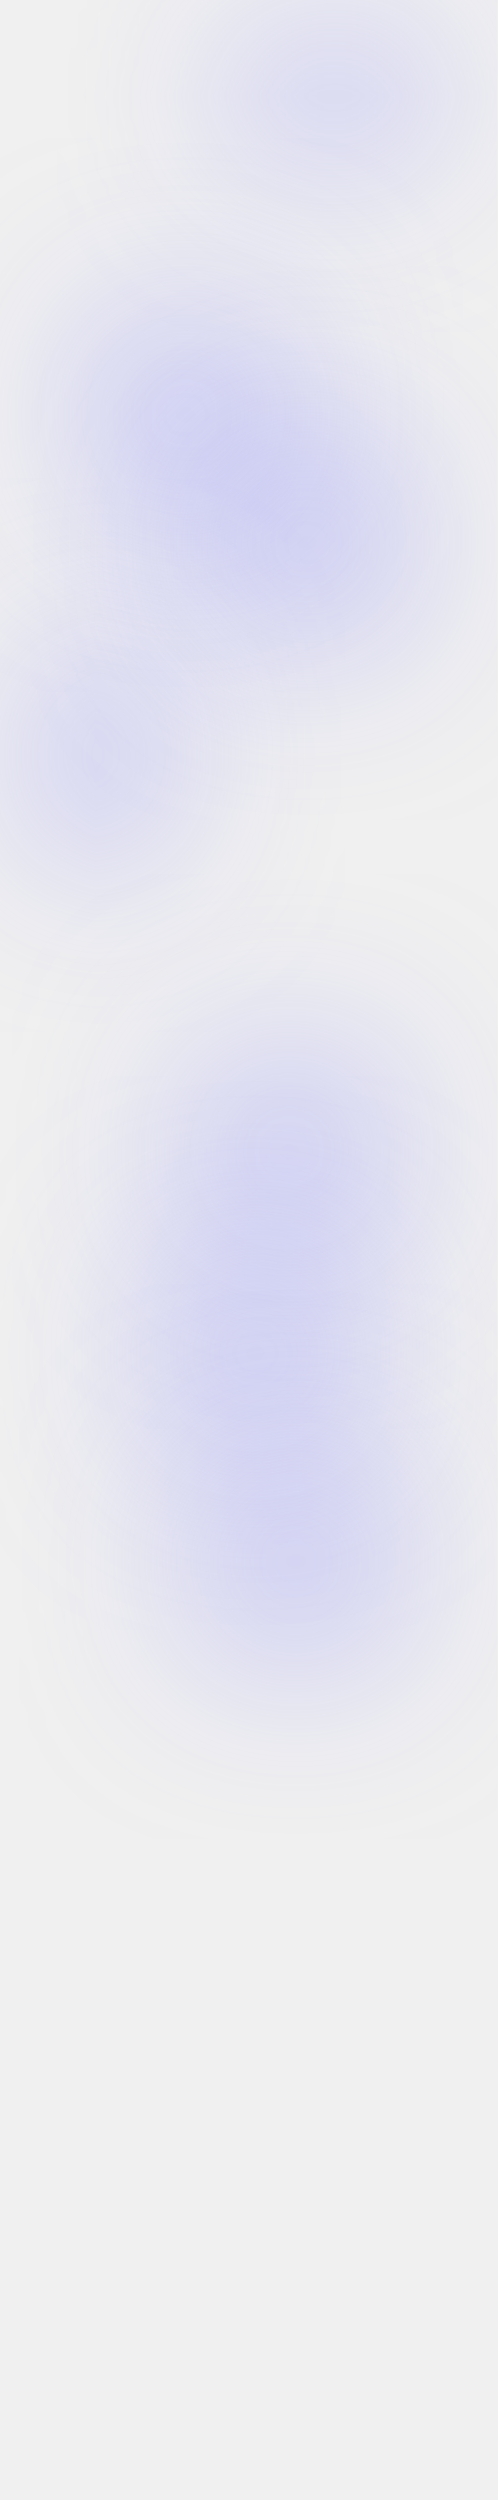
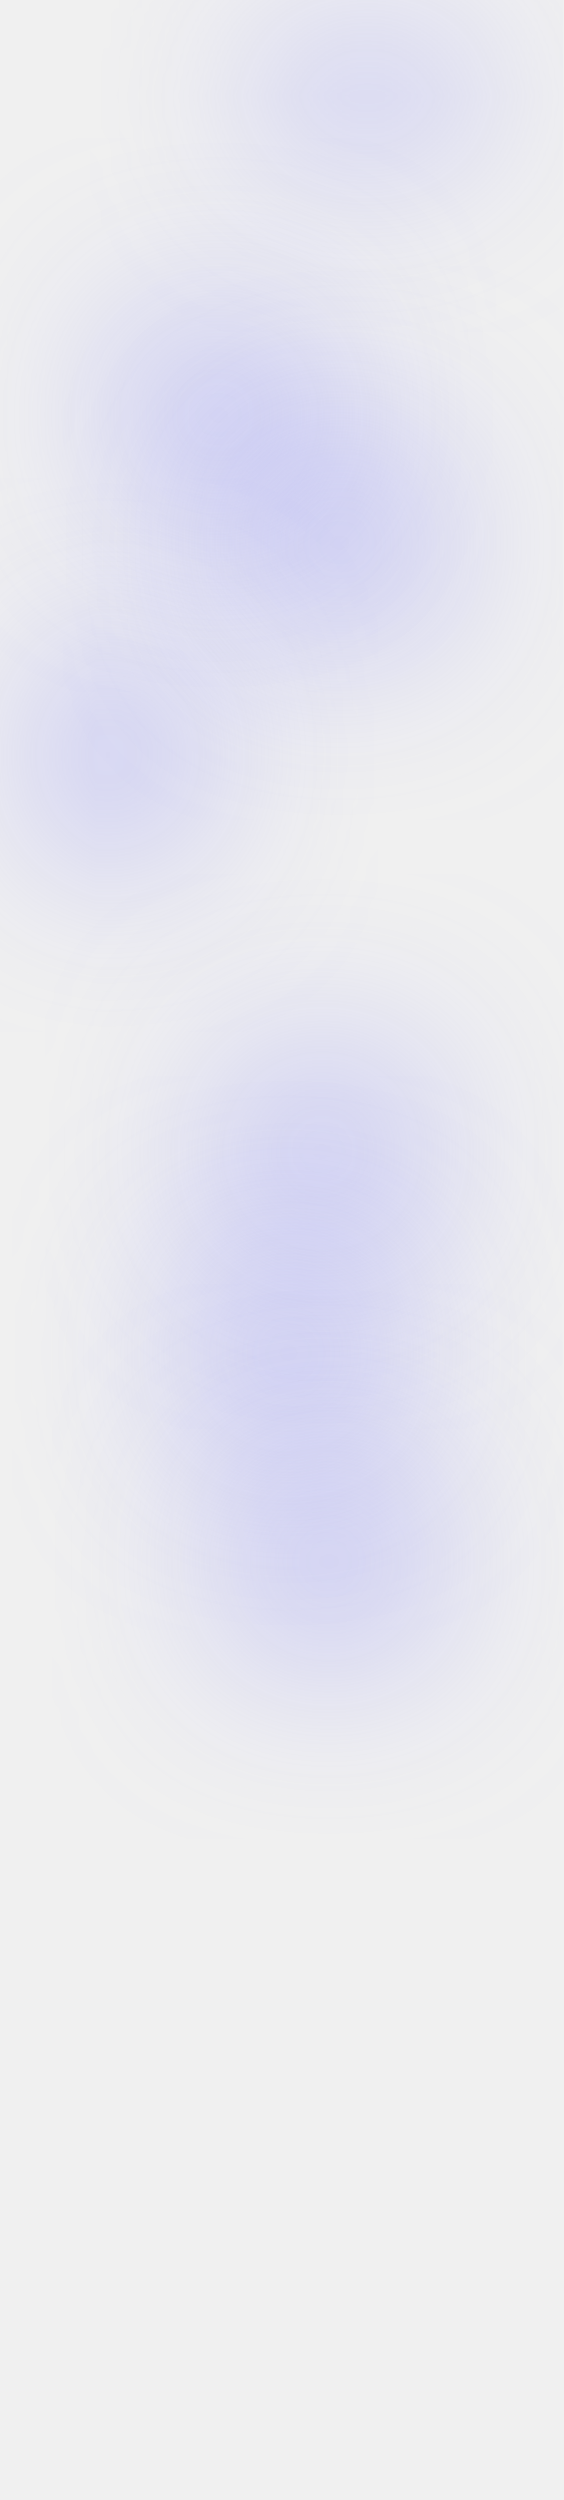
- <svg xmlns="http://www.w3.org/2000/svg" width="740" height="3720" viewBox="0 0 740 3720" fill="none">
-   <g clip-path="url(#clip0_232_2065)">
-     <g filter="url(#filter0_f_232_2065)">
-       <circle cx="497.5" cy="82.5" r="111.5" fill="#8E8FFA" />
-     </g>
-     <g filter="url(#filter1_f_232_2065)">
-       <circle cx="100.5" cy="1123.5" r="111.5" fill="#8E8FFA" />
-     </g>
-     <g filter="url(#filter2_f_232_2065)">
-       <circle cx="430.5" cy="1713.5" r="111.5" fill="#8E8FFA" />
-     </g>
-     <g filter="url(#filter3_f_232_2065)">
-       <circle cx="380.5" cy="2013.5" r="111.5" fill="#8E8FFA" />
-     </g>
-     <g filter="url(#filter4_f_232_2065)">
-       <circle cx="440.5" cy="2323.5" r="111.5" fill="#8E8FFA" />
-     </g>
-     <g filter="url(#filter5_f_232_2065)">
-       <circle cx="276.5" cy="617.5" r="111.5" fill="#8E8FFA" />
-     </g>
-     <g filter="url(#filter6_f_232_2065)">
-       <circle cx="456.5" cy="807.5" r="111.5" fill="#8E8FFA" />
-     </g>
+ <svg xmlns="http://www.w3.org/2000/svg" width="838" height="3720" viewBox="0 0 838 3720" fill="none">
+   <g clip-path="url(#clip0_232_2065)" fill="#8E8FFA">
+     <circle cx="546.5" cy="82.5" r="111.5" filter="url(#filter0_f_232_2065)" />
+     <circle cx="149.5" cy="1123.5" r="111.5" filter="url(#filter1_f_232_2065)" />
+     <circle cx="479.5" cy="1713.5" r="111.5" filter="url(#filter2_f_232_2065)" />
+     <circle cx="429.5" cy="2013.5" r="111.5" filter="url(#filter3_f_232_2065)" />
+     <circle cx="489.5" cy="2323.5" r="111.5" filter="url(#filter4_f_232_2065)" />
+     <circle cx="325.5" cy="617.5" r="111.5" filter="url(#filter5_f_232_2065)" />
+     <circle cx="505.5" cy="807.5" r="111.5" filter="url(#filter6_f_232_2065)" />
  </g>
  <defs>
-     <filter id="filter0_f_232_2065" x="86" y="-329" width="823" height="823" filterUnits="userSpaceOnUse" color-interpolation-filters="sRGB">
+     <filter id="filter0_f_232_2065" x="135" y="-329" width="823" height="823" filterUnits="userSpaceOnUse" color-interpolation-filters="sRGB">
      <feFlood flood-opacity="0" result="BackgroundImageFix" />
-       <feBlend mode="normal" in="SourceGraphic" in2="BackgroundImageFix" result="shape" />
+       <feBlend in="SourceGraphic" in2="BackgroundImageFix" result="shape" />
      <feGaussianBlur stdDeviation="150" result="effect1_foregroundBlur_232_2065" />
    </filter>
-     <filter id="filter1_f_232_2065" x="-311" y="712" width="823" height="823" filterUnits="userSpaceOnUse" color-interpolation-filters="sRGB">
+     <filter id="filter1_f_232_2065" x="-262" y="712" width="823" height="823" filterUnits="userSpaceOnUse" color-interpolation-filters="sRGB">
      <feFlood flood-opacity="0" result="BackgroundImageFix" />
-       <feBlend mode="normal" in="SourceGraphic" in2="BackgroundImageFix" result="shape" />
+       <feBlend in="SourceGraphic" in2="BackgroundImageFix" result="shape" />
      <feGaussianBlur stdDeviation="150" result="effect1_foregroundBlur_232_2065" />
    </filter>
-     <filter id="filter2_f_232_2065" x="19" y="1302" width="823" height="823" filterUnits="userSpaceOnUse" color-interpolation-filters="sRGB">
+     <filter id="filter2_f_232_2065" x="68" y="1302" width="823" height="823" filterUnits="userSpaceOnUse" color-interpolation-filters="sRGB">
      <feFlood flood-opacity="0" result="BackgroundImageFix" />
-       <feBlend mode="normal" in="SourceGraphic" in2="BackgroundImageFix" result="shape" />
+       <feBlend in="SourceGraphic" in2="BackgroundImageFix" result="shape" />
      <feGaussianBlur stdDeviation="150" result="effect1_foregroundBlur_232_2065" />
    </filter>
-     <filter id="filter3_f_232_2065" x="-31" y="1602" width="823" height="823" filterUnits="userSpaceOnUse" color-interpolation-filters="sRGB">
+     <filter id="filter3_f_232_2065" x="18" y="1602" width="823" height="823" filterUnits="userSpaceOnUse" color-interpolation-filters="sRGB">
      <feFlood flood-opacity="0" result="BackgroundImageFix" />
-       <feBlend mode="normal" in="SourceGraphic" in2="BackgroundImageFix" result="shape" />
+       <feBlend in="SourceGraphic" in2="BackgroundImageFix" result="shape" />
      <feGaussianBlur stdDeviation="150" result="effect1_foregroundBlur_232_2065" />
    </filter>
-     <filter id="filter4_f_232_2065" x="29" y="1912" width="823" height="823" filterUnits="userSpaceOnUse" color-interpolation-filters="sRGB">
+     <filter id="filter4_f_232_2065" x="78" y="1912" width="823" height="823" filterUnits="userSpaceOnUse" color-interpolation-filters="sRGB">
      <feFlood flood-opacity="0" result="BackgroundImageFix" />
-       <feBlend mode="normal" in="SourceGraphic" in2="BackgroundImageFix" result="shape" />
+       <feBlend in="SourceGraphic" in2="BackgroundImageFix" result="shape" />
      <feGaussianBlur stdDeviation="150" result="effect1_foregroundBlur_232_2065" />
    </filter>
-     <filter id="filter5_f_232_2065" x="-135" y="206" width="823" height="823" filterUnits="userSpaceOnUse" color-interpolation-filters="sRGB">
+     <filter id="filter5_f_232_2065" x="-86" y="206" width="823" height="823" filterUnits="userSpaceOnUse" color-interpolation-filters="sRGB">
      <feFlood flood-opacity="0" result="BackgroundImageFix" />
-       <feBlend mode="normal" in="SourceGraphic" in2="BackgroundImageFix" result="shape" />
+       <feBlend in="SourceGraphic" in2="BackgroundImageFix" result="shape" />
      <feGaussianBlur stdDeviation="150" result="effect1_foregroundBlur_232_2065" />
    </filter>
-     <filter id="filter6_f_232_2065" x="45" y="396" width="823" height="823" filterUnits="userSpaceOnUse" color-interpolation-filters="sRGB">
+     <filter id="filter6_f_232_2065" x="94" y="396" width="823" height="823" filterUnits="userSpaceOnUse" color-interpolation-filters="sRGB">
      <feFlood flood-opacity="0" result="BackgroundImageFix" />
-       <feBlend mode="normal" in="SourceGraphic" in2="BackgroundImageFix" result="shape" />
+       <feBlend in="SourceGraphic" in2="BackgroundImageFix" result="shape" />
      <feGaussianBlur stdDeviation="150" result="effect1_foregroundBlur_232_2065" />
    </filter>
    <clipPath id="clip0_232_2065">
-       <rect width="740" height="3720" fill="white" />
+       <path fill="#fff" d="M0 0H838V3720H0z" />
    </clipPath>
  </defs>
</svg>
